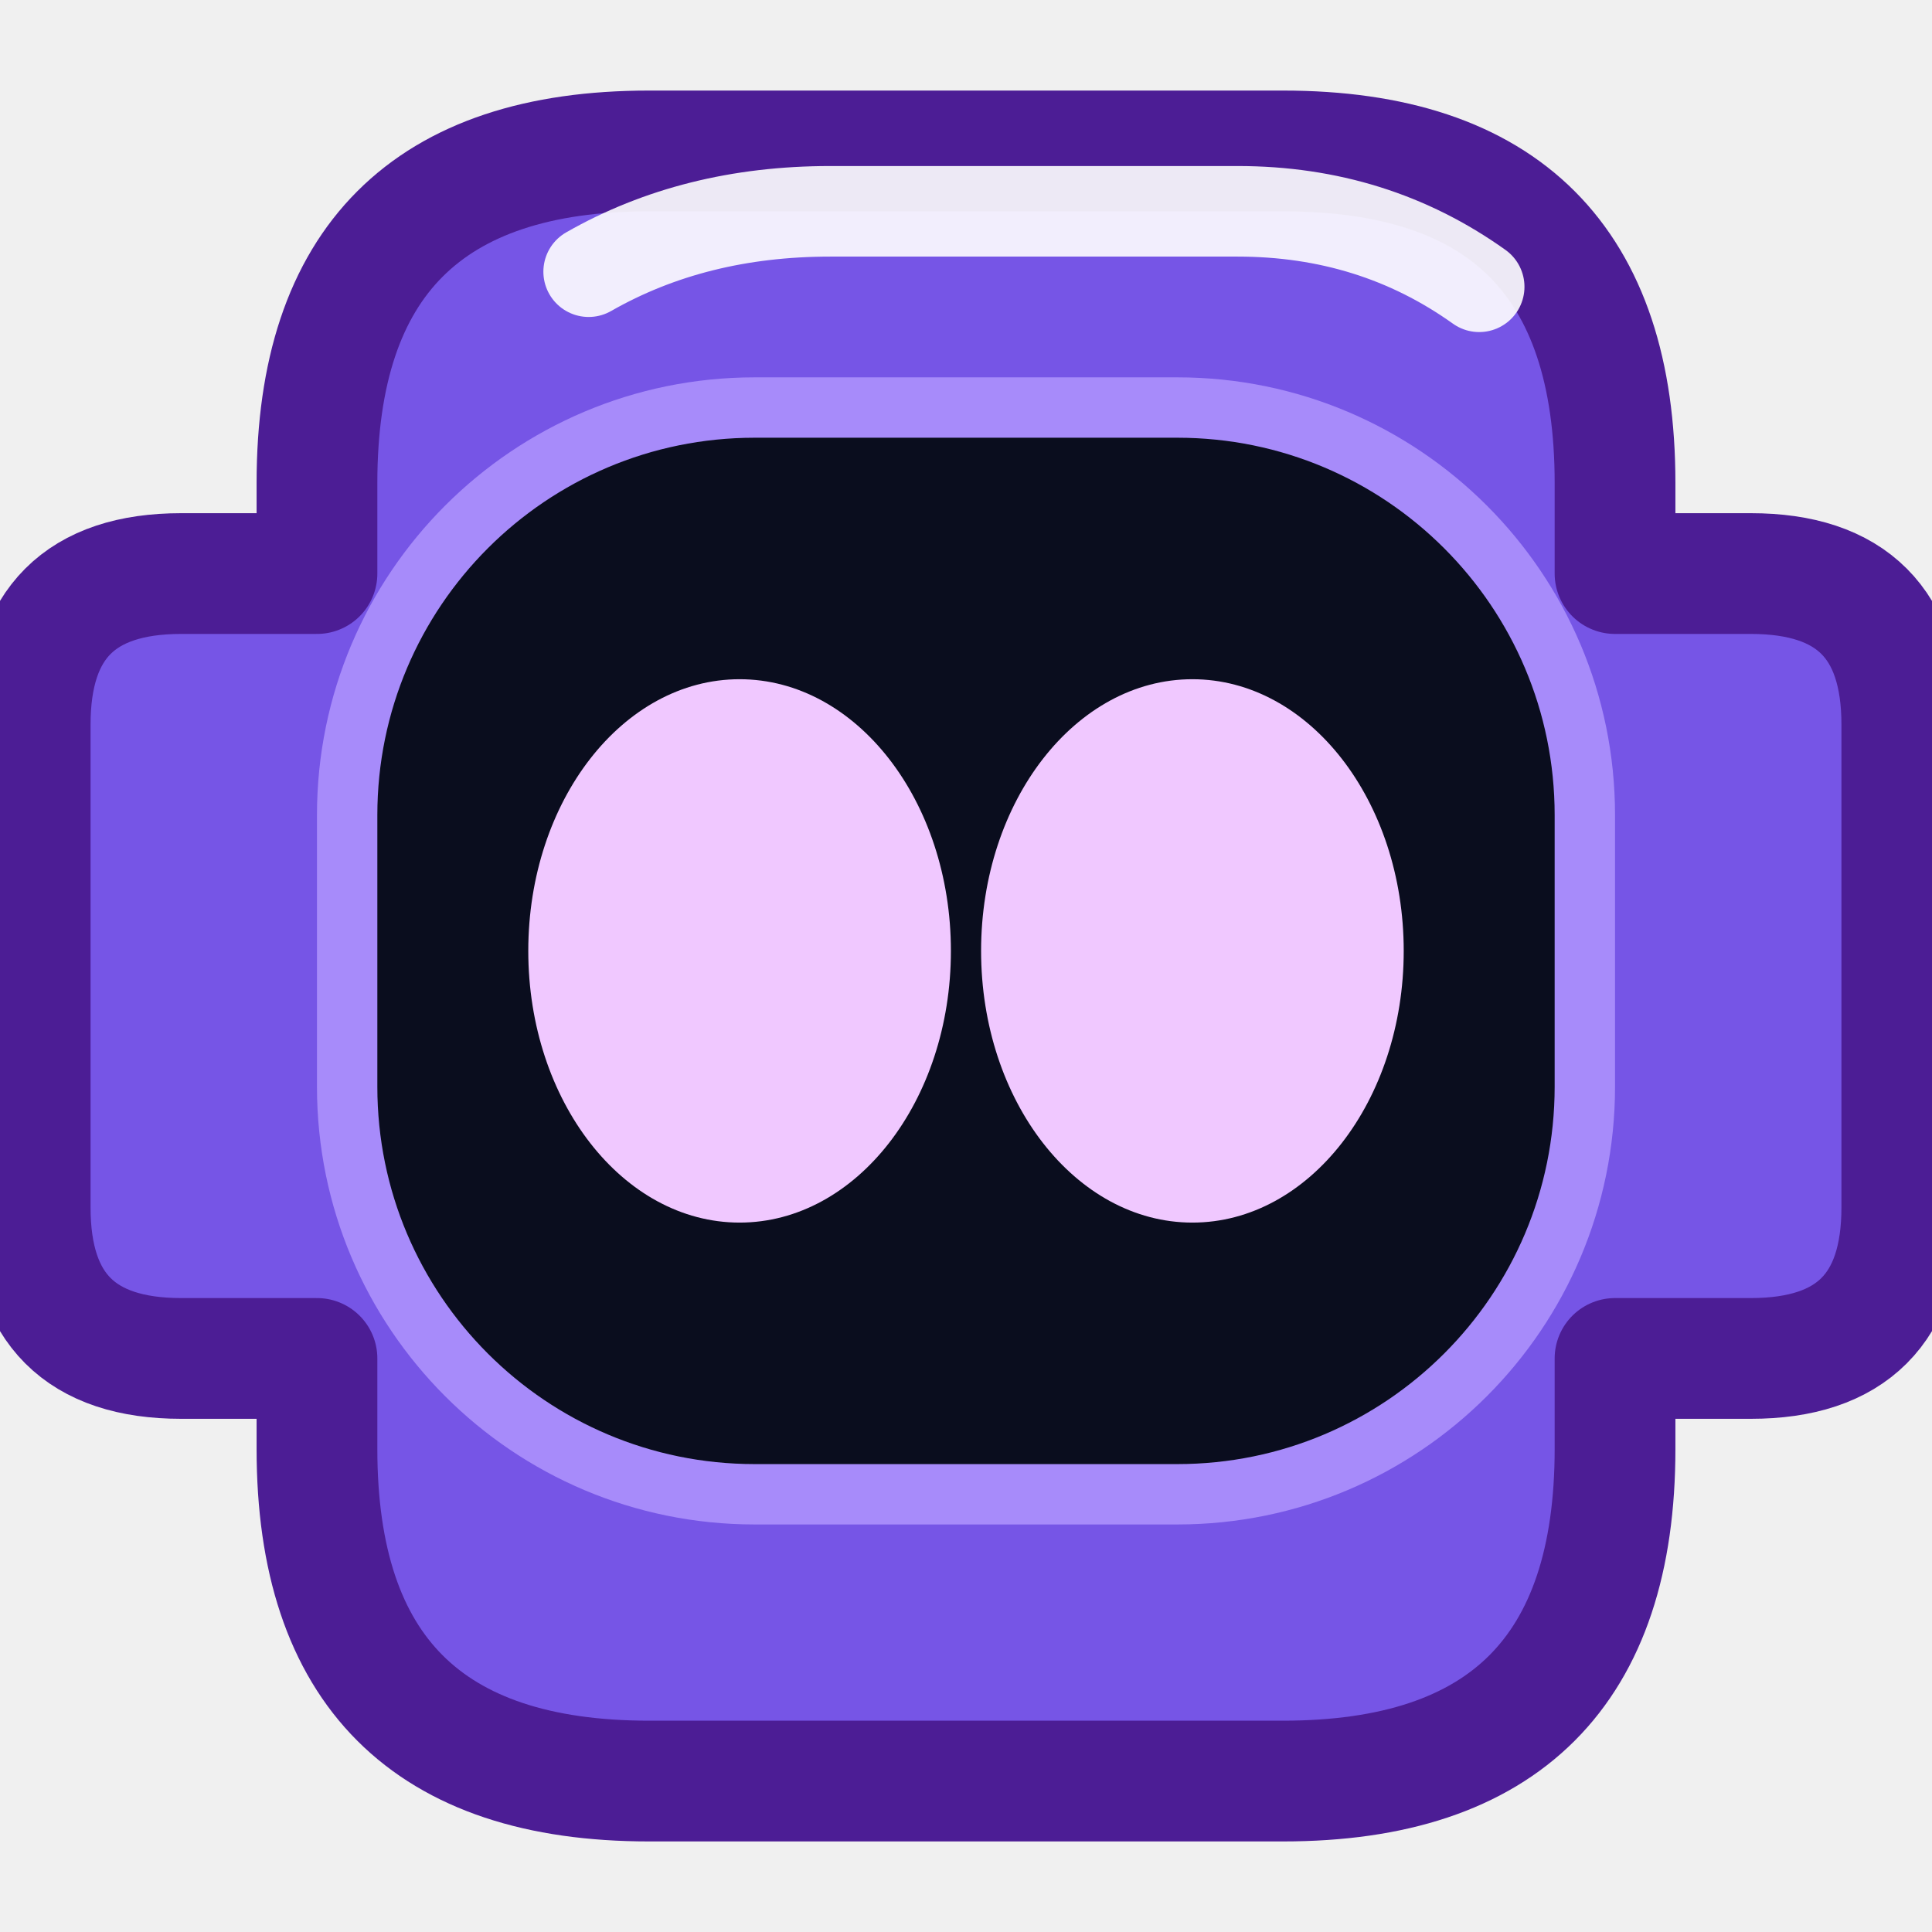
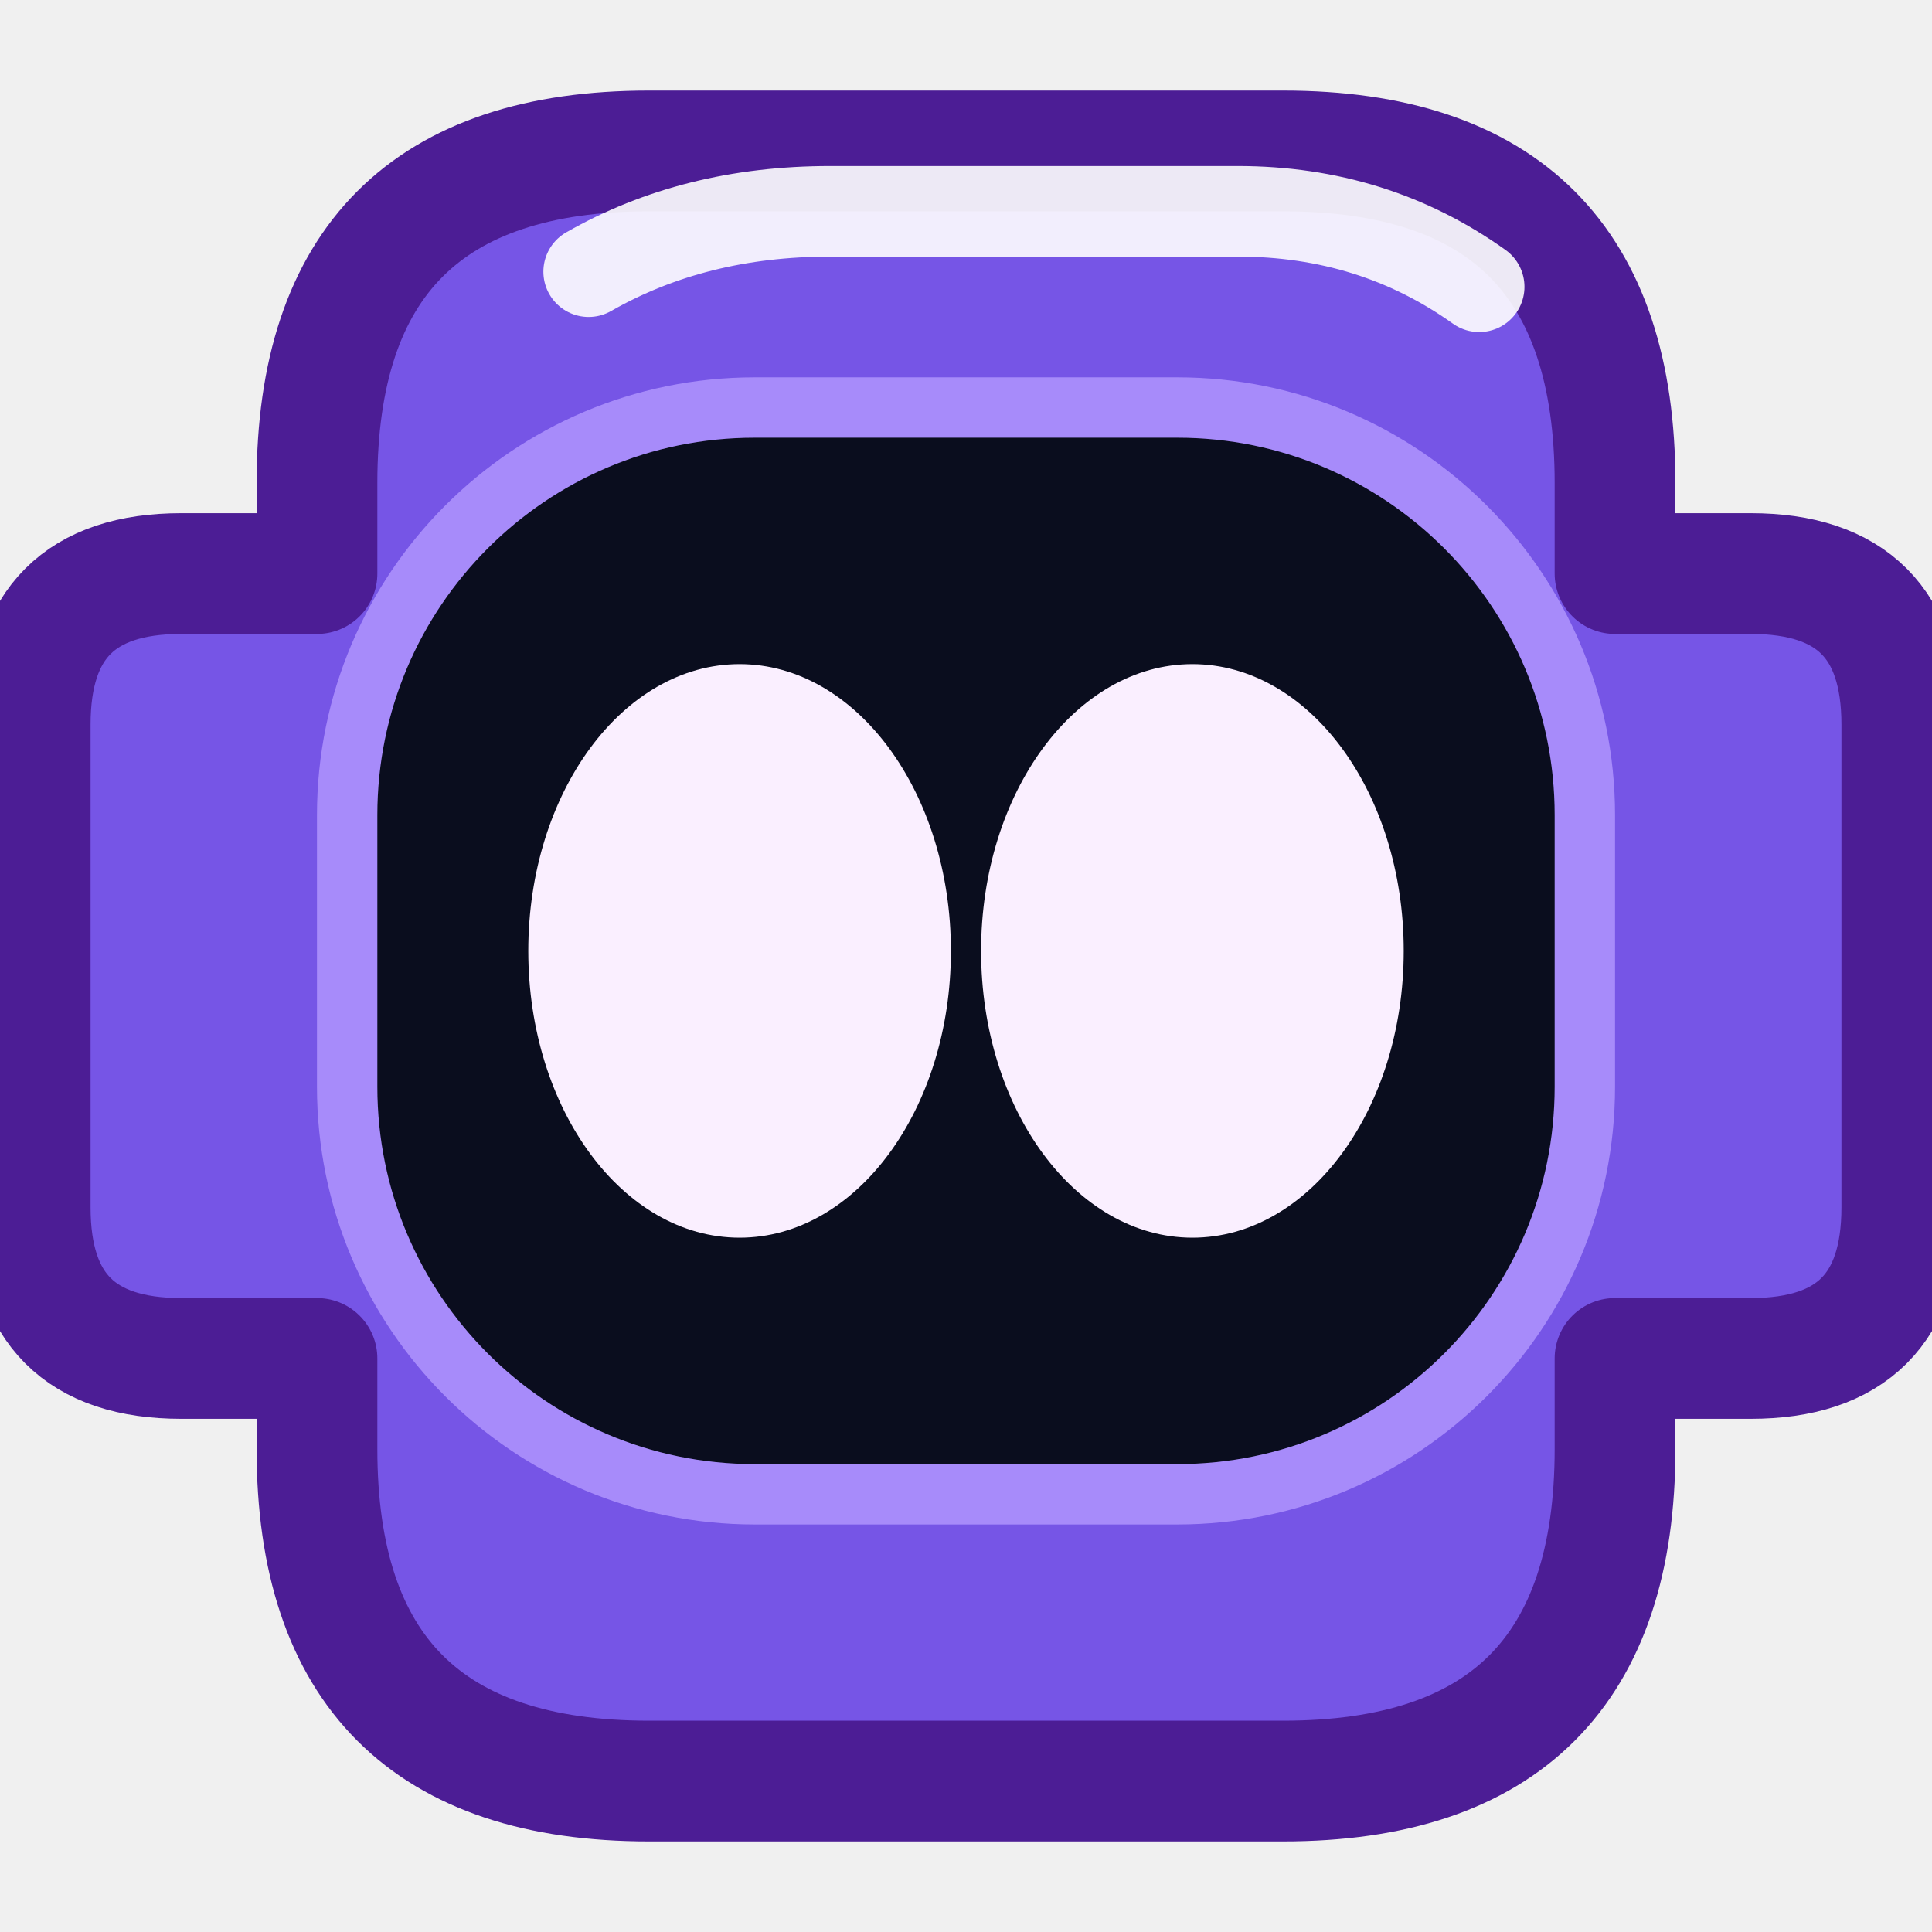
<svg xmlns="http://www.w3.org/2000/svg" viewBox="0 0 128 128">
  <path d="M21 32Q21 10 43 10h42q22 0 22 22v6h9q10 0 10 10v32q0 10-10 10h-9v6q0 22-22 22H43q-22 0-22-22v-6h-9Q2 90 2 80V48q0-10 10-10h9z" fill="#7655E6" stroke="#4C1D95" stroke-width="8" stroke-linejoin="round" />
  <path d="M39 18q7-4 16-4h27q9 0 16 5" fill="none" stroke="#FFFFFF" stroke-width="6" stroke-linecap="round" opacity=".9" />
  <rect x="23" y="27" width="82" height="72" rx="27" fill="#0A0D1E" stroke="#A78BFA" stroke-width="4" />
-   <ellipse cx="49" cy="63" rx="14" ry="18" fill="#F0C8FF" />
-   <ellipse cx="79" cy="63" rx="14" ry="18" fill="#F0C8FF" />
+   <ellipse cx="49" cy="63" rx="14" ry="19" fill="#FAEFFF" />
+   <ellipse cx="79" cy="63" rx="14" ry="19" fill="#FAEFFF" />
</svg>
